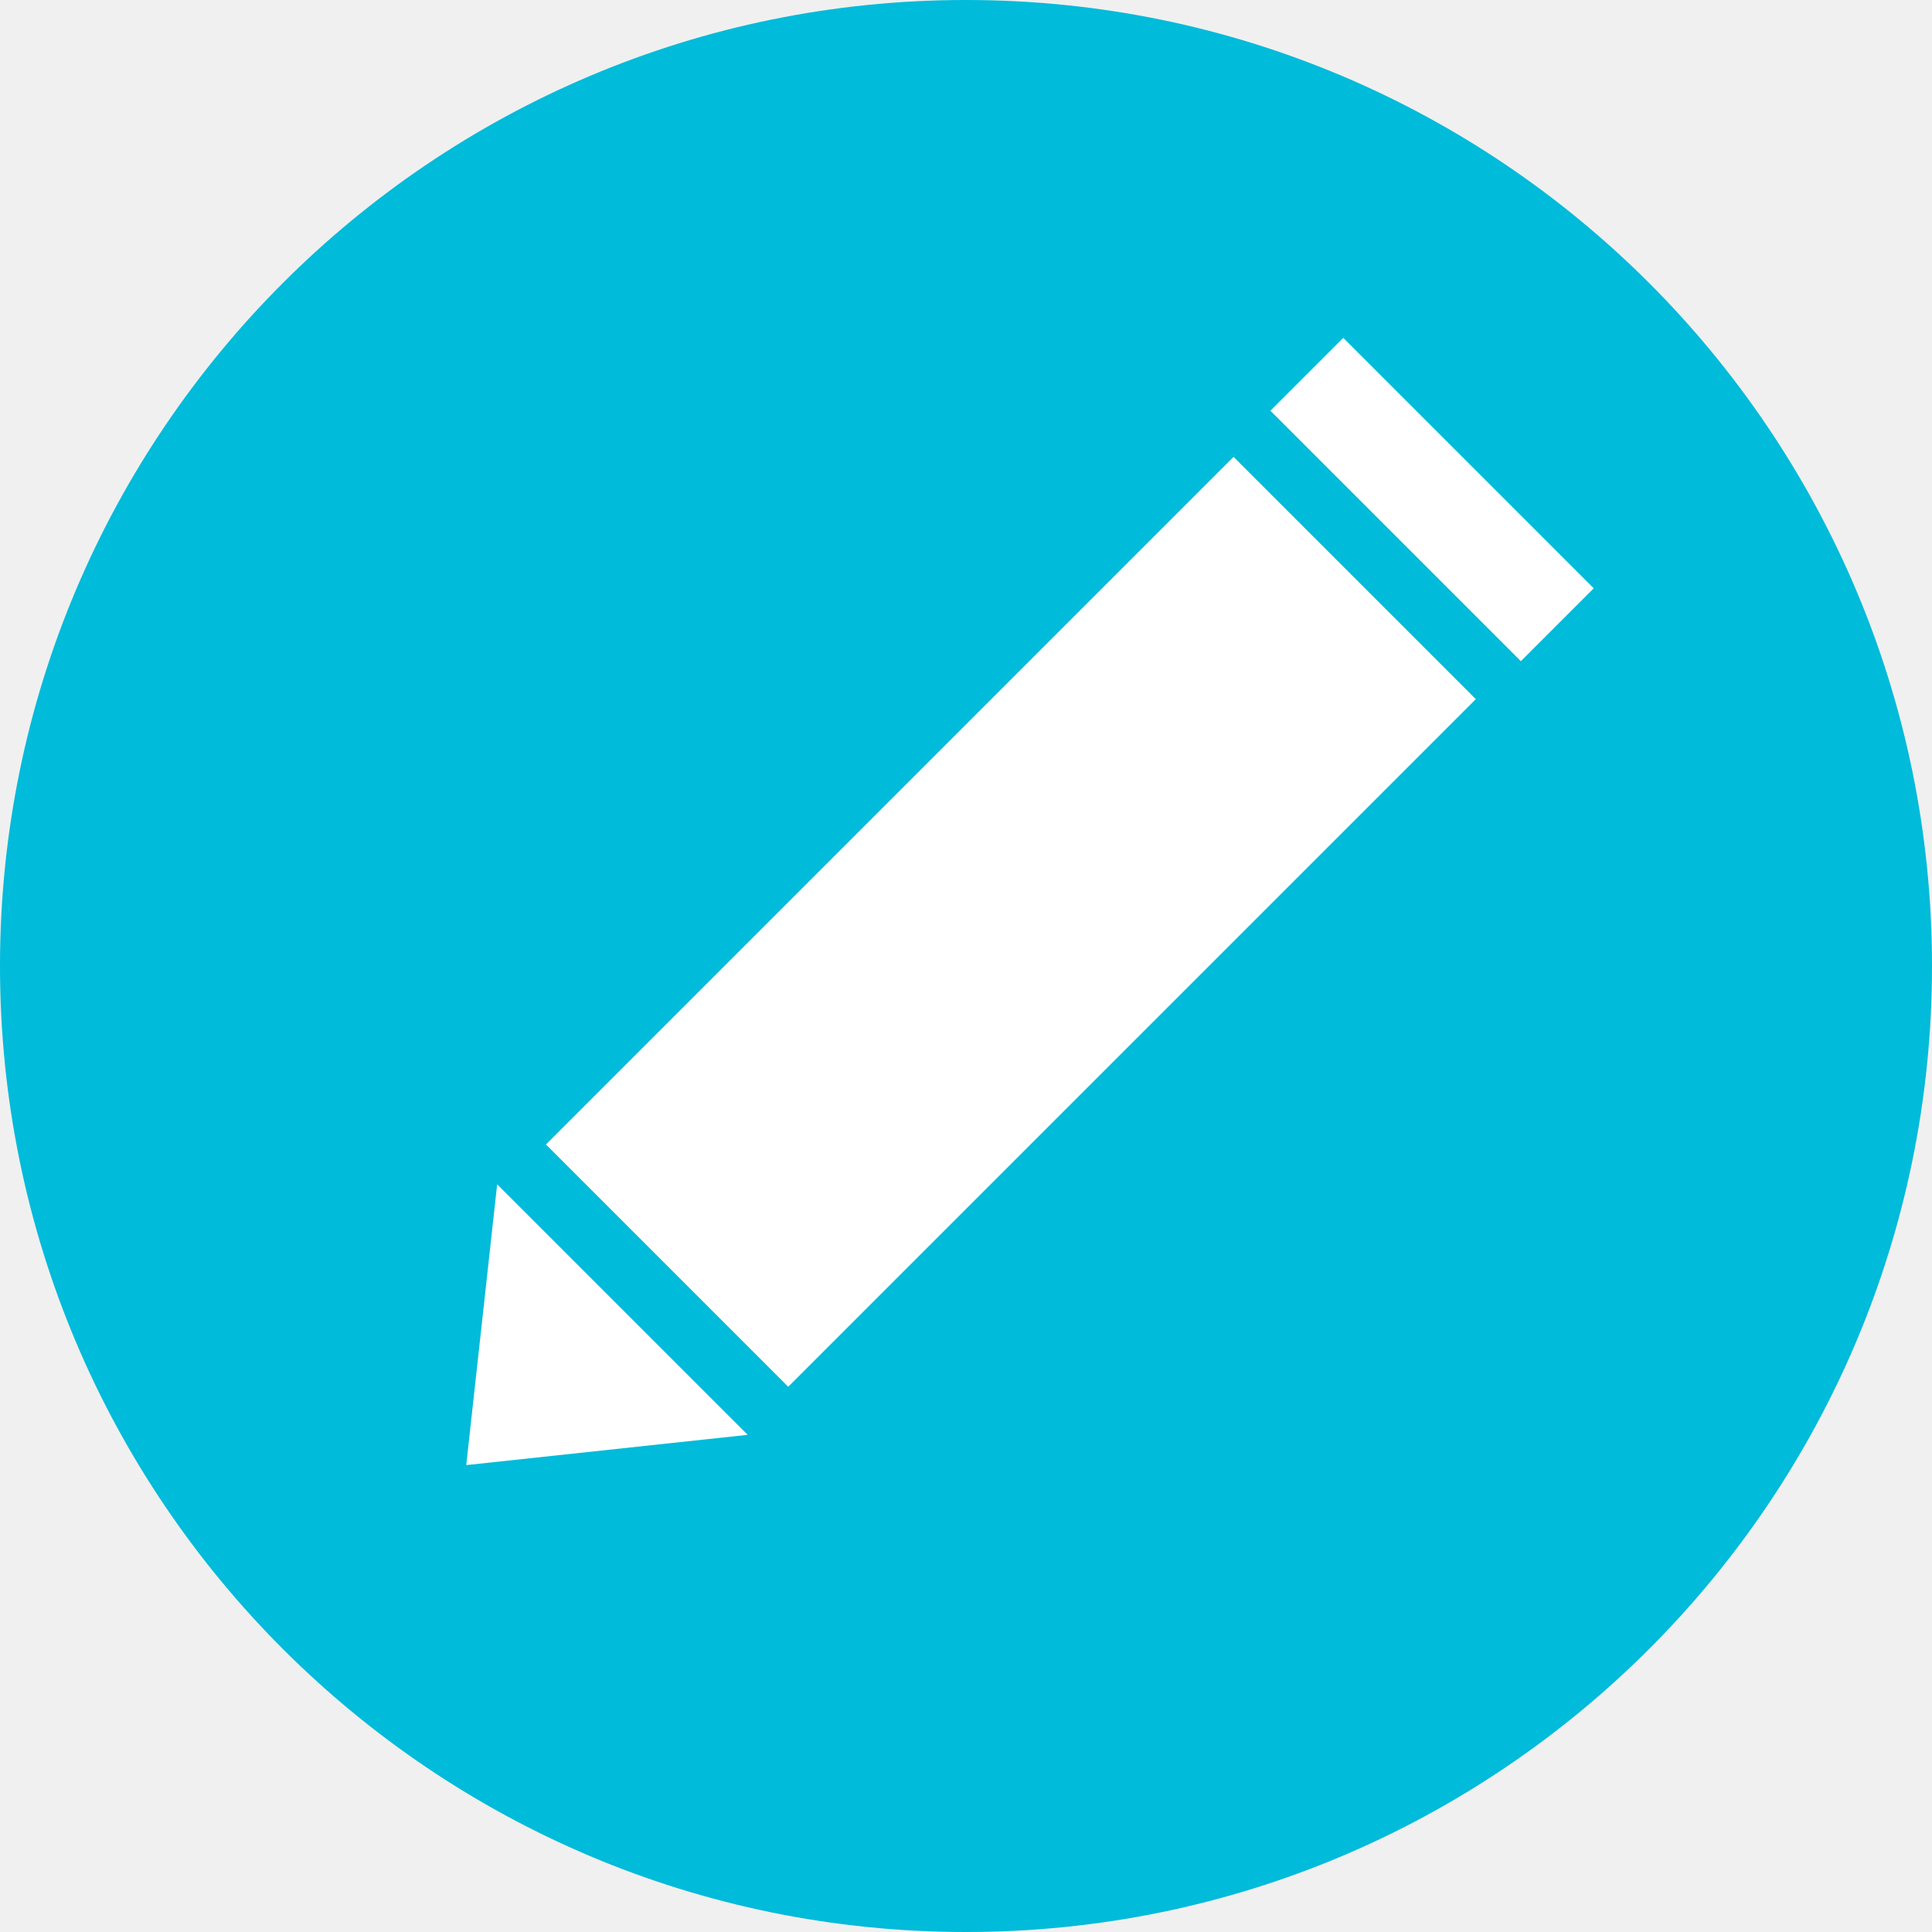
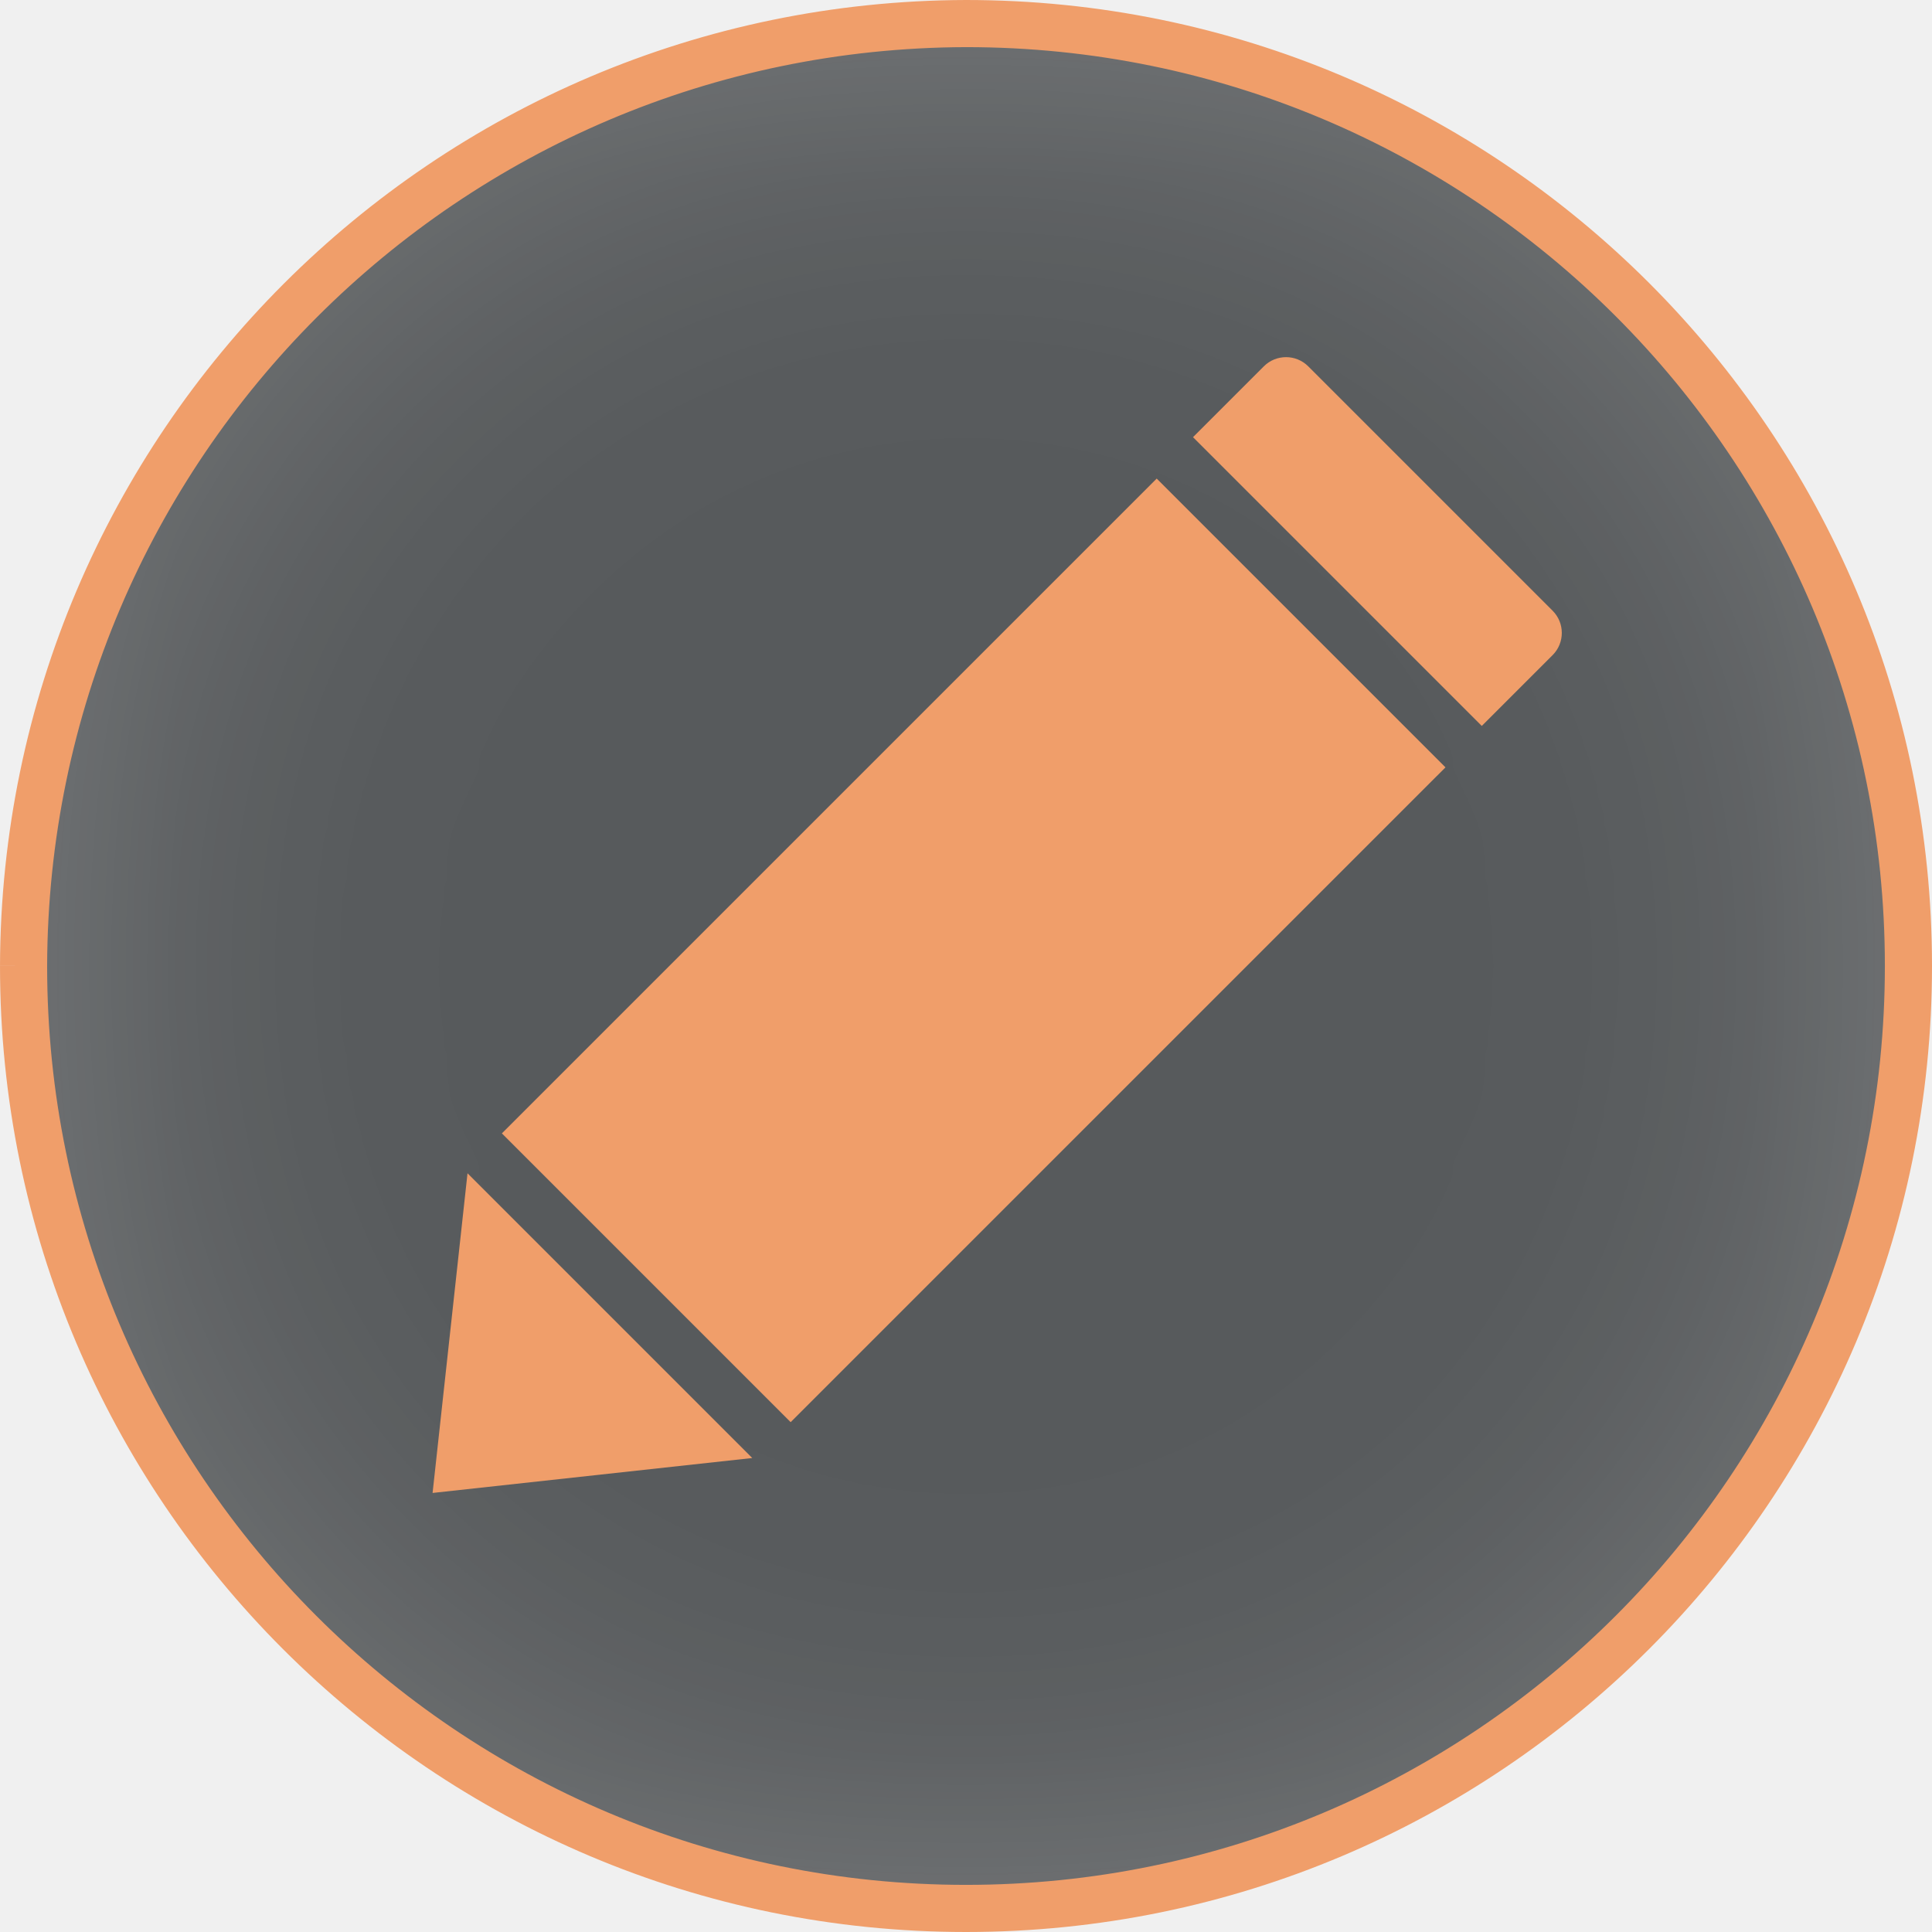
- <svg xmlns="http://www.w3.org/2000/svg" width="30" height="30" viewBox="0 0 30 30">
-   <g id="Layer_2" data-name="Layer 2">
-     <g id="content">
-       <circle cx="15" cy="15" r="15" style="fill:#00bbda" />
-       <rect x="13.03" y="6.75" width="5.32" height="15.1" transform="translate(16.68 35.52) rotate(-135)" style="fill:#fff" />
-       <rect x="19.5" y="6.95" width="5.5" height="1.6" transform="translate(32.49 28.97) rotate(-135)" style="fill:#fff" />
-       <polygon points="11.61 22.28 7.24 22.75 7.72 18.39 11.61 22.28" style="fill:#fff" />
+ <svg xmlns="http://www.w3.org/2000/svg" width="30.75" height="30.75" viewBox="0 0 30.75 30.75">
+   <defs>
+     <filter id="Path_628">
+       <feOffset input="SourceAlpha" />
+       <feGaussianBlur stdDeviation="3" result="blur" />
+       <feFlood flood-color="#fdfdfa" flood-opacity="0.2" result="color" />
+       <feComposite operator="out" in="SourceGraphic" in2="blur" />
+       <feComposite operator="in" in="color" />
+       <feComposite operator="in" in2="SourceGraphic" />
+     </filter>
+   </defs>
+   <g id="Edit_button" data-name="Edit button" transform="translate(0.375 0.375)">
+     <g id="Group_1471" data-name="Group 1471" transform="translate(-1145.643 -34.534)">
+       <g data-type="innerShadowGroup">
+         <path id="Path_628-2" data-name="Path 628" d="M1068.781,15.922a15,15,0,1,0,15-15,15.044,15.044,0,0,0-15,15" transform="translate(76.862 33.612)" fill="#575a5c" />
+         <g transform="matrix(1, 0, 0, 1, 1145.27, 34.16)" filter="url(#Path_628)">
+           <path id="Path_628-3" data-name="Path 628" d="M1068.781,15.922a15,15,0,1,0,15-15,15.044,15.044,0,0,0-15,15" transform="translate(-1068.41 -0.55)" fill="#fff" />
+         </g>
+         <path id="Path_628-4" data-name="Path 628" d="M1068.781,15.922a15,15,0,1,0,15-15,15.044,15.044,0,0,0-15,15" transform="translate(76.862 33.612)" fill="none" stroke="#f09e6a" stroke-width="0.75" />
+       </g>
+       <g id="Group_1456" data-name="Group 1456" transform="translate(1151.847 40.636)">
+         <rect id="Rectangle_959" data-name="Rectangle 959" width="14.739" height="6.5" transform="translate(1.409 11.562) rotate(-44.999)" fill="#f09e6a" stroke="rgba(0,0,0,0)" stroke-width="1" />
+         <path id="Rectangle_960" data-name="Rectangle 960" d="M0,0H1.594a.5.5,0,0,1,.5.5V6a.5.5,0,0,1-.5.5H0a0,0,0,0,1,0,0V0A0,0,0,0,1,0,0Z" transform="translate(12.409 0.481) rotate(-45)" fill="#f09e6a" stroke="rgba(0,0,0,0)" stroke-width="1" />
+         <path id="Path_630" data-name="Path 630" d="M1081.112,23.844l-5.088.556.556-5.088Z" transform="translate(-1075.718 -7.115)" fill="#f09e6a" stroke="rgba(0,0,0,0)" stroke-width="1" />
+       </g>
    </g>
  </g>
</svg>
